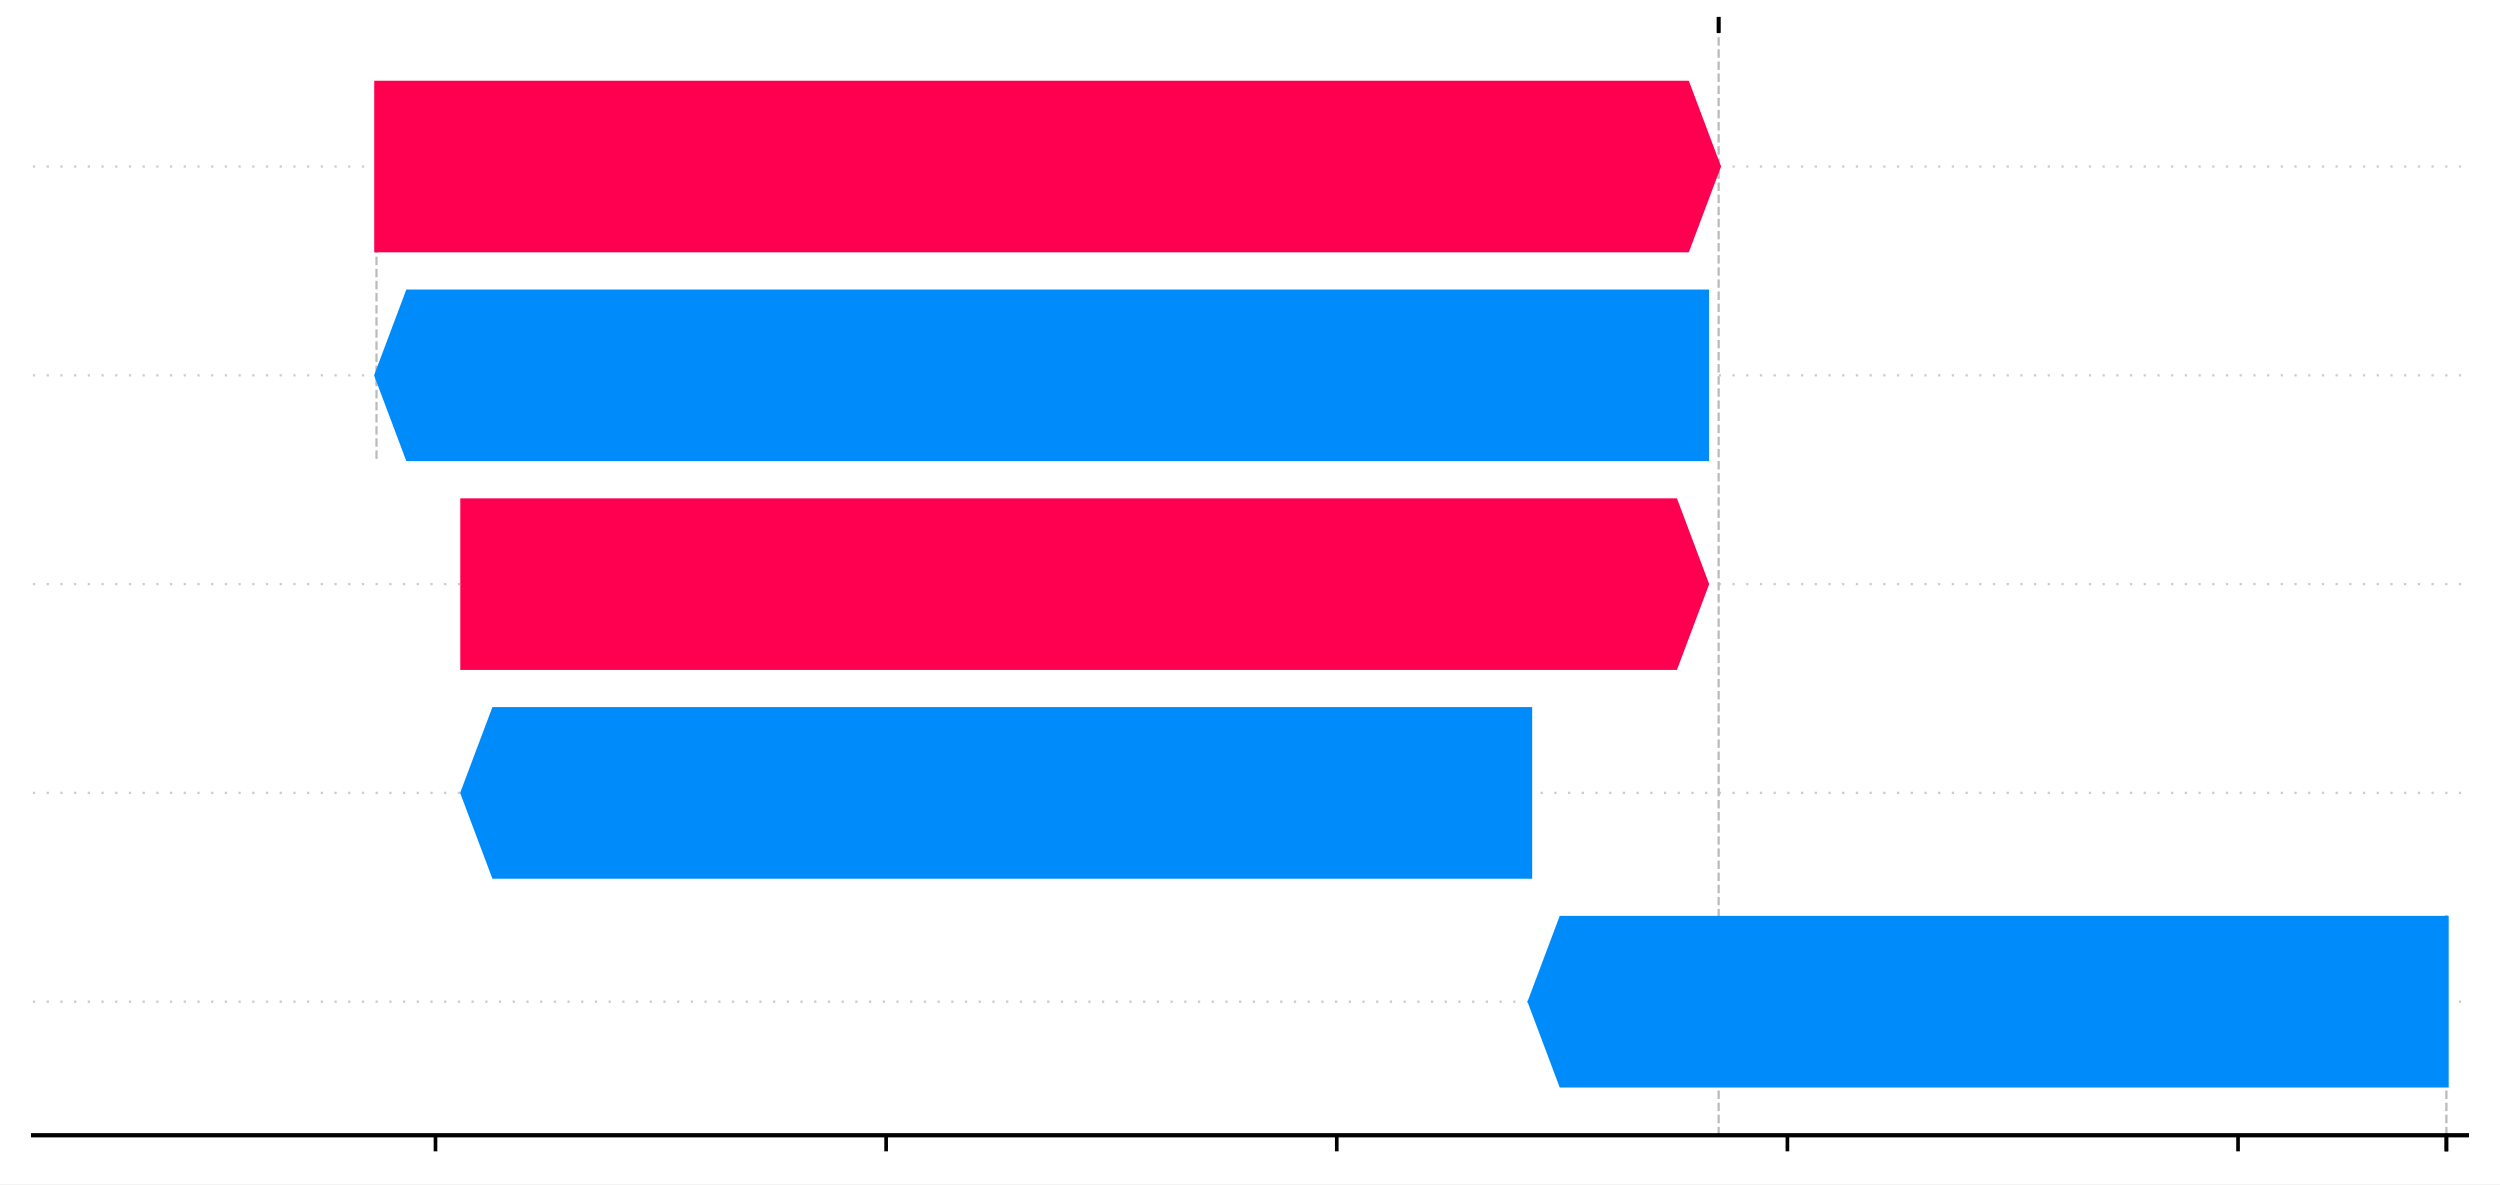
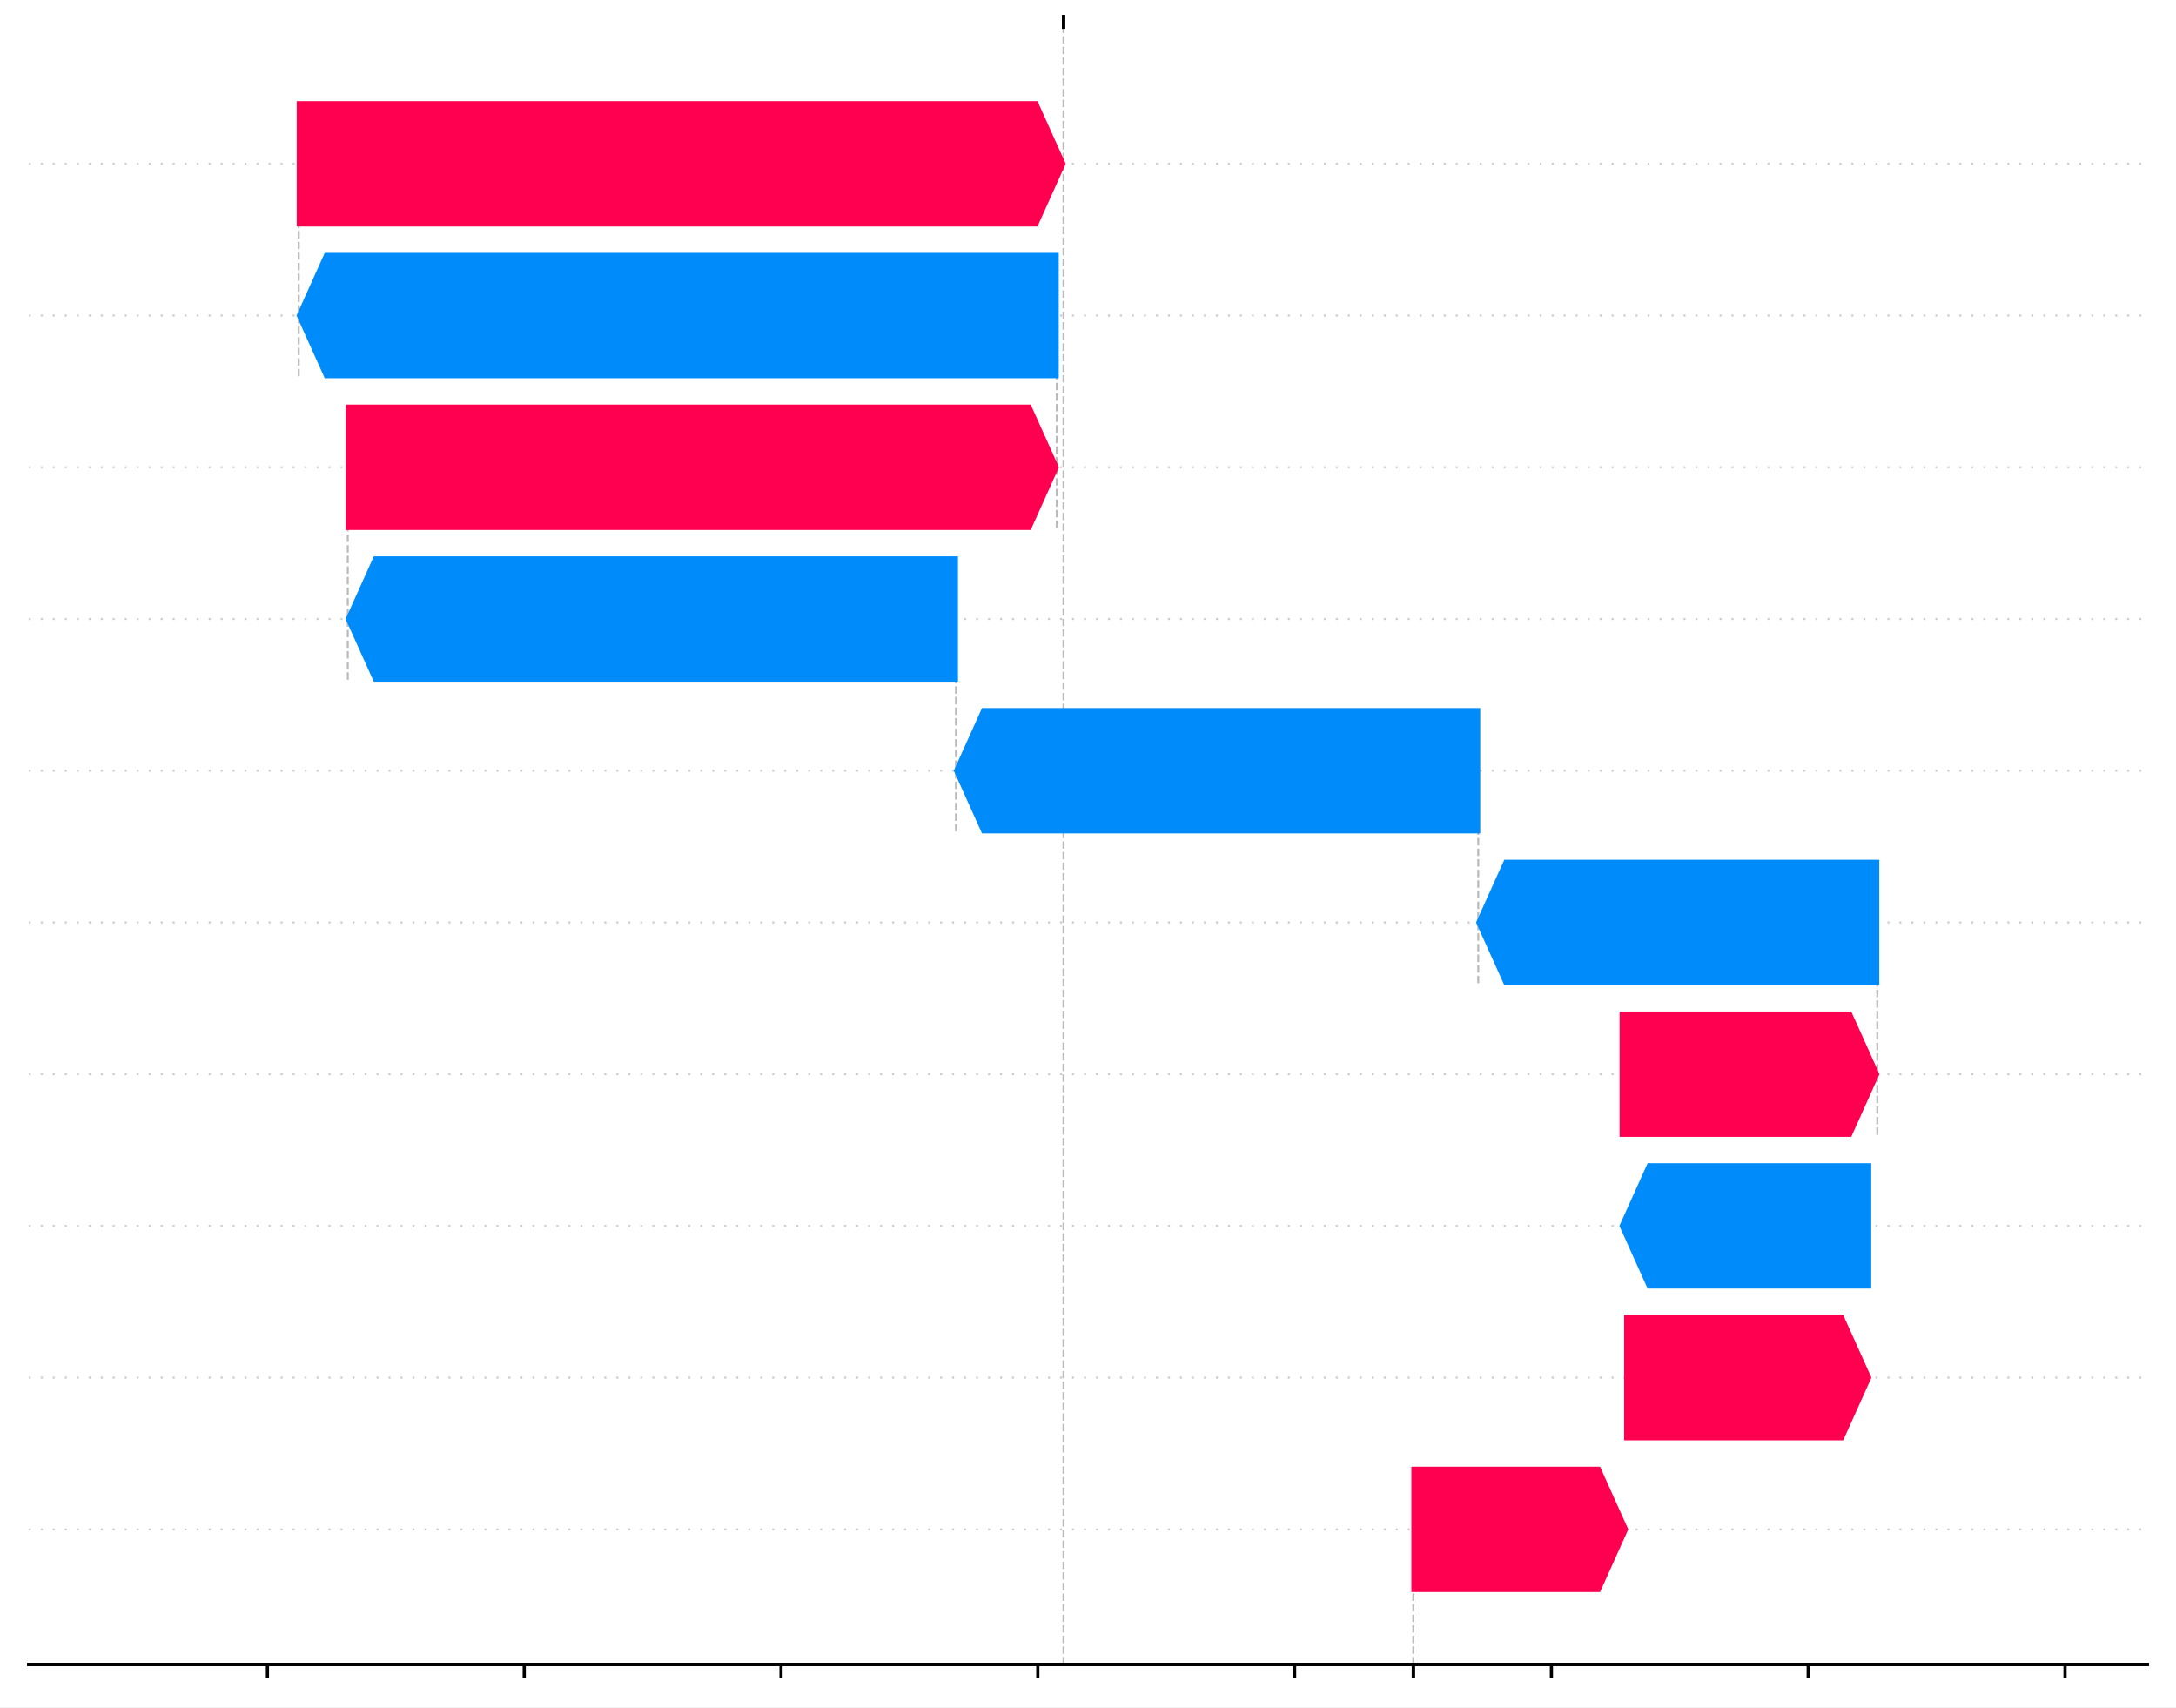
- <svg xmlns="http://www.w3.org/2000/svg" xmlns:xlink="http://www.w3.org/1999/xlink" width="547.2pt" height="259.2pt" viewBox="0 0 547.2 259.2" version="1.1">
+ <svg xmlns="http://www.w3.org/2000/svg" xmlns:xlink="http://www.w3.org/1999/xlink" width="544.4pt" height="427.04pt" viewBox="0 0 544.4 427.04" version="1.1">
  <defs>
    <style type="text/css">*{stroke-linejoin: round; stroke-linecap: butt}</style>
  </defs>
  <g id="figure_1">
    <g id="patch_1">
-       <path d="M 0 259.2  L 547.2 259.2  L 547.2 0  L 0 0  z " style="fill: #ffffff" />
+       <path d="M 0 427.04  L 544.4 427.04  L 544.4 0  L 0 0  z " style="fill: #ffffff" />
    </g>
    <g id="axes_1">
      <g id="patch_2">
-         <path d="M 7.2 248.5  L 540 248.5  L 540 7.2  L 7.2 7.2  z " style="fill: #ffffff" />
+         <path d="M 7.2 416.34  L 537.2 416.34  L 537.2 7.2  L 7.2 7.2  z " style="fill: #ffffff" />
      </g>
      <g id="line2d_1">
-         <path d="M 82.408 100.43  L 82.408 18.168  " clip-path="url(#p93e791b937)" style="fill: none; stroke-dasharray: 1.85,0.8; stroke-dashoffset: 0; stroke: #bbbbbb; stroke-width: 0.5" />
+         <path d="M 74.734 94.114  L 74.734 25.797  " clip-path="url(#p27ac091478)" style="fill: none; stroke-dasharray: 1.85,0.8; stroke-dashoffset: 0; stroke: #bbbbbb; stroke-width: 0.5" />
      </g>
      <g id="line2d_2">
-         <path d="M 7.2 219.252  L 540 219.252  " clip-path="url(#p93e791b937)" style="fill: none; stroke-dasharray: 0.5,2.5; stroke-dashoffset: 0; stroke: #cccccc; stroke-width: 0.5" />
+         <path d="M 264.386 132.067  L 264.386 63.751  " clip-path="url(#p27ac091478)" style="fill: none; stroke-dasharray: 1.85,0.8; stroke-dashoffset: 0; stroke: #bbbbbb; stroke-width: 0.5" />
      </g>
      <g id="line2d_3">
-         <path d="M 7.2 173.551  L 540 173.551  " clip-path="url(#p93e791b937)" style="fill: none; stroke-dasharray: 0.5,2.5; stroke-dashoffset: 0; stroke: #cccccc; stroke-width: 0.5" />
+         <path d="M 87.005 170.021  L 87.005 101.705  " clip-path="url(#p27ac091478)" style="fill: none; stroke-dasharray: 1.85,0.8; stroke-dashoffset: 0; stroke: #bbbbbb; stroke-width: 0.5" />
      </g>
      <g id="line2d_4">
-         <path d="M 7.2 127.85  L 540 127.85  " clip-path="url(#p93e791b937)" style="fill: none; stroke-dasharray: 0.5,2.5; stroke-dashoffset: 0; stroke: #cccccc; stroke-width: 0.5" />
+         <path d="M 239.171 207.975  L 239.171 139.658  " clip-path="url(#p27ac091478)" style="fill: none; stroke-dasharray: 1.85,0.8; stroke-dashoffset: 0; stroke: #bbbbbb; stroke-width: 0.5" />
      </g>
      <g id="line2d_5">
-         <path d="M 7.2 82.149  L 540 82.149  " clip-path="url(#p93e791b937)" style="fill: none; stroke-dasharray: 0.5,2.5; stroke-dashoffset: 0; stroke: #cccccc; stroke-width: 0.5" />
+         <path d="M 369.836 245.928  L 369.836 177.612  " clip-path="url(#p27ac091478)" style="fill: none; stroke-dasharray: 1.85,0.8; stroke-dashoffset: 0; stroke: #bbbbbb; stroke-width: 0.5" />
      </g>
      <g id="line2d_6">
-         <path d="M 7.2 36.448  L 540 36.448  " clip-path="url(#p93e791b937)" style="fill: none; stroke-dasharray: 0.5,2.5; stroke-dashoffset: 0; stroke: #cccccc; stroke-width: 0.5" />
+         <path d="M 469.666 283.882  L 469.666 215.565  " clip-path="url(#p27ac091478)" style="fill: none; stroke-dasharray: 1.85,0.8; stroke-dashoffset: 0; stroke: #bbbbbb; stroke-width: 0.5" />
      </g>
      <g id="line2d_7">
-         <path d="M 535.469 248.5  L 535.469 200.24  " clip-path="url(#p93e791b937)" style="fill: none; stroke-dasharray: 1.85,0.8; stroke-dashoffset: 0; stroke: #bbbbbb; stroke-width: 0.5" />
+         <path d="M 7.2 382.561  L 537.2 382.561  " clip-path="url(#p27ac091478)" style="fill: none; stroke-dasharray: 0.5,2.5; stroke-dashoffset: 0; stroke: #cccccc; stroke-width: 0.5" />
      </g>
      <g id="line2d_8">
-         <path d="M 376.174 248.5  L 376.174 7.2  " clip-path="url(#p93e791b937)" style="fill: none; stroke-dasharray: 1.85,0.8; stroke-dashoffset: 0; stroke: #bbbbbb; stroke-width: 0.5" />
+         <path d="M 7.2 344.608  L 537.2 344.608  " clip-path="url(#p27ac091478)" style="fill: none; stroke-dasharray: 0.5,2.5; stroke-dashoffset: 0; stroke: #cccccc; stroke-width: 0.5" />
+       </g>
+       <g id="line2d_9">
+         <path d="M 7.2 306.654  L 537.2 306.654  " clip-path="url(#p27ac091478)" style="fill: none; stroke-dasharray: 0.5,2.5; stroke-dashoffset: 0; stroke: #cccccc; stroke-width: 0.5" />
+       </g>
+       <g id="line2d_10">
+         <path d="M 7.2 268.7  L 537.2 268.7  " clip-path="url(#p27ac091478)" style="fill: none; stroke-dasharray: 0.5,2.5; stroke-dashoffset: 0; stroke: #cccccc; stroke-width: 0.5" />
+       </g>
+       <g id="line2d_11">
+         <path d="M 7.2 230.747  L 537.2 230.747  " clip-path="url(#p27ac091478)" style="fill: none; stroke-dasharray: 0.5,2.5; stroke-dashoffset: 0; stroke: #cccccc; stroke-width: 0.5" />
+       </g>
+       <g id="line2d_12">
+         <path d="M 7.2 192.793  L 537.2 192.793  " clip-path="url(#p27ac091478)" style="fill: none; stroke-dasharray: 0.5,2.5; stroke-dashoffset: 0; stroke: #cccccc; stroke-width: 0.5" />
+       </g>
+       <g id="line2d_13">
+         <path d="M 7.2 154.84  L 537.2 154.84  " clip-path="url(#p27ac091478)" style="fill: none; stroke-dasharray: 0.5,2.5; stroke-dashoffset: 0; stroke: #cccccc; stroke-width: 0.5" />
+       </g>
+       <g id="line2d_14">
+         <path d="M 7.2 116.886  L 537.2 116.886  " clip-path="url(#p27ac091478)" style="fill: none; stroke-dasharray: 0.5,2.5; stroke-dashoffset: 0; stroke: #cccccc; stroke-width: 0.5" />
+       </g>
+       <g id="line2d_15">
+         <path d="M 7.2 78.932  L 537.2 78.932  " clip-path="url(#p27ac091478)" style="fill: none; stroke-dasharray: 0.5,2.5; stroke-dashoffset: 0; stroke: #cccccc; stroke-width: 0.5" />
+       </g>
+       <g id="line2d_16">
+         <path d="M 7.2 40.979  L 537.2 40.979  " clip-path="url(#p27ac091478)" style="fill: none; stroke-dasharray: 0.5,2.5; stroke-dashoffset: 0; stroke: #cccccc; stroke-width: 0.5" />
+       </g>
+       <g id="line2d_17">
+         <path d="M 353.598 416.34  L 353.598 375.426  " clip-path="url(#p27ac091478)" style="fill: none; stroke-dasharray: 1.85,0.8; stroke-dashoffset: 0; stroke: #bbbbbb; stroke-width: 0.5" />
+       </g>
+       <g id="line2d_18">
+         <path d="M 266.079 416.34  L 266.079 7.2  " clip-path="url(#p27ac091478)" style="fill: none; stroke-dasharray: 1.85,0.8; stroke-dashoffset: 0; stroke: #bbbbbb; stroke-width: 0.5" />
      </g>
      <g id="patch_3">
-         <path d="M 77.878 54.729  L 426.011 54.729  L 426.011 18.168  L 77.878 18.168  L 77.878 54.729  z " clip-path="url(#p93e791b937)" style="fill: none; opacity: 0" />
+         <path d="M 70.784 56.16  L 309.522 56.16  L 309.522 25.797  L 70.784 25.797  L 70.784 56.16  z " clip-path="url(#p27ac091478)" style="fill: none; opacity: 0" />
      </g>
      <g id="patch_4">
-         <path d="M 96.718 146.13  L 423.411 146.13  L 423.411 109.57  L 96.718 109.57  L 96.718 146.13  z " clip-path="url(#p93e791b937)" style="fill: none; opacity: 0" />
+         <path d="M 83.056 132.067  L 307.828 132.067  L 307.828 101.705  L 83.056 101.705  L 83.056 132.067  z " clip-path="url(#p27ac091478)" style="fill: none; opacity: 0" />
      </g>
      <g id="patch_5">
-         <path d="M 378.105 100.43  L 32.571 100.43  L 32.571 63.869  L 378.105 63.869  L 378.105 100.43  z " clip-path="url(#p93e791b937)" style="fill: none; opacity: 0" />
+         <path d="M 401.746 283.882  L 513.109 283.882  L 513.109 253.519  L 401.746 253.519  L 401.746 283.882  z " clip-path="url(#p27ac091478)" style="fill: none; opacity: 0" />
      </g>
      <g id="patch_6">
-         <path d="M 339.394 191.831  L 51.412 191.831  L 51.412 155.27  L 339.394 155.27  L 339.394 191.831  z " clip-path="url(#p93e791b937)" style="fill: none; opacity: 0" />
+         <path d="M 402.878 359.789  L 511.1 359.789  L 511.1 329.426  L 402.878 329.426  L 402.878 359.789  z " clip-path="url(#p27ac091478)" style="fill: none; opacity: 0" />
      </g>
      <g id="patch_7">
-         <path d="M 540 237.532  L 285.027 237.532  L 285.027 200.971  L 540 200.971  L 540 237.532  z " clip-path="url(#p93e791b937)" style="fill: none; opacity: 0" />
+         <path d="M 349.649 397.743  L 450.27 397.743  L 450.27 367.38  L 349.649 367.38  L 349.649 397.743  z " clip-path="url(#p27ac091478)" style="fill: none; opacity: 0" />
      </g>
      <g id="patch_8">
-         <path d="M 376.174 36.448  L 369.299 54.729  L 369.299 54.729  L 82.408 54.729  L 82.408 18.168  L 369.299 18.168  L 369.299 18.168  z " clip-path="url(#p93e791b937)" style="fill: #ff0051; stroke: #ff0051; stroke-linejoin: miter" />
+         <path d="M 268.335 94.114  L 31.291 94.114  L 31.291 63.751  L 268.335 63.751  L 268.335 94.114  z " clip-path="url(#p27ac091478)" style="fill: none; opacity: 0" />
      </g>
      <g id="patch_9">
-         <path d="M 373.574 127.85  L 366.699 146.13  L 366.699 146.13  L 101.248 146.13  L 101.248 109.57  L 366.699 109.57  L 366.699 109.57  z " clip-path="url(#p93e791b937)" style="fill: #ff0051; stroke: #ff0051; stroke-linejoin: miter" />
+         <path d="M 243.121 170.021  L 43.563 170.021  L 43.563 139.658  L 243.121 139.658  L 243.121 170.021  z " clip-path="url(#p27ac091478)" style="fill: none; opacity: 0" />
      </g>
      <g id="patch_10">
-         <path d="M 82.408 82.149  L 89.283 63.869  L 89.283 63.869  L 373.574 63.869  L 373.574 100.43  L 89.283 100.43  L 89.283 100.43  z " clip-path="url(#p93e791b937)" style="fill: #008bfb; stroke: #008bfb; stroke-linejoin: miter" />
+         <path d="M 373.786 207.975  L 195.729 207.975  L 195.729 177.612  L 373.786 177.612  L 373.786 207.975  z " clip-path="url(#p27ac091478)" style="fill: none; opacity: 0" />
      </g>
      <g id="patch_11">
-         <path d="M 101.248 173.551  L 108.123 155.27  L 108.123 155.27  L 334.864 155.27  L 334.864 191.831  L 108.123 191.831  L 108.123 191.831  z " clip-path="url(#p93e791b937)" style="fill: #008bfb; stroke: #008bfb; stroke-linejoin: miter" />
+         <path d="M 473.616 245.928  L 326.394 245.928  L 326.394 215.565  L 473.616 215.565  L 473.616 245.928  z " clip-path="url(#p27ac091478)" style="fill: none; opacity: 0" />
      </g>
      <g id="patch_12">
-         <path d="M 334.864 219.252  L 341.738 200.971  L 341.738 200.971  L 535.469 200.971  L 535.469 237.532  L 341.738 237.532  L 341.738 237.532  z " clip-path="url(#p93e791b937)" style="fill: #008bfb; stroke: #008bfb; stroke-linejoin: miter" />
+         <path d="M 471.607 321.835  L 362.253 321.835  L 362.253 291.473  L 471.607 291.473  L 471.607 321.835  z " clip-path="url(#p27ac091478)" style="fill: none; opacity: 0" />
+       </g>
+       <g id="patch_13">
+         <path d="M 266.079 40.979  L 259.24 56.16  L 259.24 56.16  L 74.734 56.16  L 74.734 25.797  L 259.24 25.797  L 259.24 25.797  z " clip-path="url(#p27ac091478)" style="fill: #ff0051; stroke: #ff0051; stroke-linejoin: miter" />
+       </g>
+       <g id="patch_14">
+         <path d="M 264.386 116.886  L 257.547 132.067  L 257.547 132.067  L 87.005 132.067  L 87.005 101.705  L 257.547 101.705  L 257.547 101.705  z " clip-path="url(#p27ac091478)" style="fill: #ff0051; stroke: #ff0051; stroke-linejoin: miter" />
+       </g>
+       <g id="patch_15">
+         <path d="M 469.666 268.7  L 462.828 283.882  L 462.828 283.882  L 405.695 283.882  L 405.695 253.519  L 462.828 253.519  L 462.828 253.519  z " clip-path="url(#p27ac091478)" style="fill: #ff0051; stroke: #ff0051; stroke-linejoin: miter" />
+       </g>
+       <g id="patch_16">
+         <path d="M 467.658 344.608  L 460.819 359.789  L 460.819 359.789  L 406.827 359.789  L 406.827 329.426  L 460.819 329.426  L 460.819 329.426  z " clip-path="url(#p27ac091478)" style="fill: #ff0051; stroke: #ff0051; stroke-linejoin: miter" />
+       </g>
+       <g id="patch_17">
+         <path d="M 406.827 382.561  L 399.988 397.743  L 399.988 397.743  L 353.598 397.743  L 353.598 367.38  L 399.988 367.38  L 399.988 367.38  z " clip-path="url(#p27ac091478)" style="fill: #ff0051; stroke: #ff0051; stroke-linejoin: miter" />
+       </g>
+       <g id="patch_18">
+         <path d="M 74.734 78.932  L 81.572 63.751  L 81.572 63.751  L 264.386 63.751  L 264.386 94.114  L 81.572 94.114  L 81.572 94.114  z " clip-path="url(#p27ac091478)" style="fill: #008bfb; stroke: #008bfb; stroke-linejoin: miter" />
+       </g>
+       <g id="patch_19">
+         <path d="M 87.005 154.84  L 93.844 139.658  L 93.844 139.658  L 239.171 139.658  L 239.171 170.021  L 93.844 170.021  L 93.844 170.021  z " clip-path="url(#p27ac091478)" style="fill: #008bfb; stroke: #008bfb; stroke-linejoin: miter" />
+       </g>
+       <g id="patch_20">
+         <path d="M 239.171 192.793  L 246.01 177.612  L 246.01 177.612  L 369.836 177.612  L 369.836 207.975  L 246.01 207.975  L 246.01 207.975  z " clip-path="url(#p27ac091478)" style="fill: #008bfb; stroke: #008bfb; stroke-linejoin: miter" />
+       </g>
+       <g id="patch_21">
+         <path d="M 369.836 230.747  L 376.675 215.565  L 376.675 215.565  L 469.666 215.565  L 469.666 245.928  L 376.675 245.928  L 376.675 245.928  z " clip-path="url(#p27ac091478)" style="fill: #008bfb; stroke: #008bfb; stroke-linejoin: miter" />
+       </g>
+       <g id="patch_22">
+         <path d="M 405.695 306.654  L 412.534 291.473  L 412.534 291.473  L 467.658 291.473  L 467.658 321.835  L 412.534 321.835  L 412.534 321.835  z " clip-path="url(#p27ac091478)" style="fill: #008bfb; stroke: #008bfb; stroke-linejoin: miter" />
      </g>
      <g id="matplotlib.axis_1">
        <g id="xtick_1">
-           <g id="line2d_9">
+           <g id="line2d_19">
            <defs>
-               <path id="m41f105cc1f" d="M 0 0  L 0 3.5  " style="stroke: #000000; stroke-width: 0.8" />
+               <path id="m8303a0a627" d="M 0 0  L 0 3.5  " style="stroke: #000000; stroke-width: 0.8" />
            </defs>
            <g>
-               <use xlink:href="#m41f105cc1f" x="95.32" y="248.5" style="stroke: #000000; stroke-width: 0.8" />
+               <use xlink:href="#m8303a0a627" x="66.905" y="416.34" style="stroke: #000000; stroke-width: 0.8" />
            </g>
          </g>
        </g>
        <g id="xtick_2">
-           <g id="line2d_10">
-             <g>
-               <use xlink:href="#m41f105cc1f" x="193.955" y="248.5" style="stroke: #000000; stroke-width: 0.8" />
+           <g id="line2d_20">
+             <g>
+               <use xlink:href="#m8303a0a627" x="131.152" y="416.34" style="stroke: #000000; stroke-width: 0.8" />
            </g>
          </g>
        </g>
        <g id="xtick_3">
-           <g id="line2d_11">
-             <g>
-               <use xlink:href="#m41f105cc1f" x="292.591" y="248.5" style="stroke: #000000; stroke-width: 0.8" />
+           <g id="line2d_21">
+             <g>
+               <use xlink:href="#m8303a0a627" x="195.399" y="416.34" style="stroke: #000000; stroke-width: 0.8" />
            </g>
          </g>
        </g>
        <g id="xtick_4">
-           <g id="line2d_12">
-             <g>
-               <use xlink:href="#m41f105cc1f" x="391.227" y="248.5" style="stroke: #000000; stroke-width: 0.8" />
+           <g id="line2d_22">
+             <g>
+               <use xlink:href="#m8303a0a627" x="259.646" y="416.34" style="stroke: #000000; stroke-width: 0.8" />
            </g>
          </g>
        </g>
        <g id="xtick_5">
-           <g id="line2d_13">
-             <g>
-               <use xlink:href="#m41f105cc1f" x="489.863" y="248.5" style="stroke: #000000; stroke-width: 0.8" />
+           <g id="line2d_23">
+             <g>
+               <use xlink:href="#m8303a0a627" x="323.892" y="416.34" style="stroke: #000000; stroke-width: 0.8" />
+             </g>
+           </g>
+         </g>
+         <g id="xtick_6">
+           <g id="line2d_24">
+             <g>
+               <use xlink:href="#m8303a0a627" x="388.139" y="416.34" style="stroke: #000000; stroke-width: 0.8" />
+             </g>
+           </g>
+         </g>
+         <g id="xtick_7">
+           <g id="line2d_25">
+             <g>
+               <use xlink:href="#m8303a0a627" x="452.386" y="416.34" style="stroke: #000000; stroke-width: 0.8" />
+             </g>
+           </g>
+         </g>
+         <g id="xtick_8">
+           <g id="line2d_26">
+             <g>
+               <use xlink:href="#m8303a0a627" x="516.632" y="416.34" style="stroke: #000000; stroke-width: 0.8" />
            </g>
          </g>
        </g>
      </g>
      <g id="matplotlib.axis_2">
        <g id="ytick_1" />
        <g id="ytick_2" />
        <g id="ytick_3" />
        <g id="ytick_4" />
        <g id="ytick_5" />
        <g id="ytick_6" />
        <g id="ytick_7" />
        <g id="ytick_8" />
        <g id="ytick_9" />
        <g id="ytick_10" />
-       </g>
-       <g id="patch_13">
-         <path d="M 7.2 248.5  L 540 248.5  " style="fill: none; stroke: #000000; stroke-width: 0.8; stroke-linejoin: miter; stroke-linecap: square" />
+         <g id="ytick_11" />
+         <g id="ytick_12" />
+         <g id="ytick_13" />
+         <g id="ytick_14" />
+         <g id="ytick_15" />
+         <g id="ytick_16" />
+         <g id="ytick_17" />
+         <g id="ytick_18" />
+         <g id="ytick_19" />
+         <g id="ytick_20" />
+       </g>
+       <g id="patch_23">
+         <path d="M 7.2 416.34  L 537.2 416.34  " style="fill: none; stroke: #000000; stroke-width: 0.8; stroke-linejoin: miter; stroke-linecap: square" />
      </g>
    </g>
    <g id="axes_2">
      <g id="matplotlib.axis_3">
-         <g id="xtick_6">
-           <g id="line2d_14">
-             <g>
-               <use xlink:href="#m41f105cc1f" x="535.469" y="248.5" style="stroke: #000000; stroke-width: 0.8" />
-             </g>
-           </g>
-         </g>
-         <g id="xtick_7">
-           <g id="line2d_15">
-             <g>
-               <use xlink:href="#m41f105cc1f" x="535.469" y="248.5" style="stroke: #000000; stroke-width: 0.8" />
-             </g>
-           </g>
-         </g>
-       </g>
-       <g id="patch_14">
-         <path d="M 7.2 248.5  L 540 248.5  " style="fill: none; stroke: #000000; stroke-width: 0.8; stroke-linejoin: miter; stroke-linecap: square" />
+         <g id="xtick_9">
+           <g id="line2d_27">
+             <g>
+               <use xlink:href="#m8303a0a627" x="353.598" y="416.34" style="stroke: #000000; stroke-width: 0.8" />
+             </g>
+           </g>
+         </g>
+         <g id="xtick_10">
+           <g id="line2d_28">
+             <g>
+               <use xlink:href="#m8303a0a627" x="353.598" y="416.34" style="stroke: #000000; stroke-width: 0.8" />
+             </g>
+           </g>
+         </g>
+       </g>
+       <g id="patch_24">
+         <path d="M 7.2 416.34  L 537.2 416.34  " style="fill: none; stroke: #000000; stroke-width: 0.8; stroke-linejoin: miter; stroke-linecap: square" />
      </g>
    </g>
    <g id="axes_3">
      <g id="matplotlib.axis_4">
-         <g id="xtick_8">
-           <g id="line2d_16">
+         <g id="xtick_11">
+           <g id="line2d_29">
            <defs>
-               <path id="me97b27fe44" d="M 0 0  L 0 -3.5  " style="stroke: #000000; stroke-width: 0.8" />
+               <path id="m1ddfadcec6" d="M 0 0  L 0 -3.5  " style="stroke: #000000; stroke-width: 0.8" />
            </defs>
            <g>
-               <use xlink:href="#me97b27fe44" x="376.174" y="7.2" style="stroke: #000000; stroke-width: 0.8" />
-             </g>
-           </g>
-         </g>
-         <g id="xtick_9">
-           <g id="line2d_17">
-             <g>
-               <use xlink:href="#me97b27fe44" x="376.174" y="7.2" style="stroke: #000000; stroke-width: 0.8" />
-             </g>
-           </g>
-         </g>
-       </g>
-       <g id="patch_15">
-         <path d="M 7.2 248.5  L 540 248.5  " style="fill: none; stroke: #000000; stroke-width: 0.8; stroke-linejoin: miter; stroke-linecap: square" />
+               <use xlink:href="#m1ddfadcec6" x="266.079" y="7.2" style="stroke: #000000; stroke-width: 0.8" />
+             </g>
+           </g>
+         </g>
+         <g id="xtick_12">
+           <g id="line2d_30">
+             <g>
+               <use xlink:href="#m1ddfadcec6" x="266.079" y="7.2" style="stroke: #000000; stroke-width: 0.8" />
+             </g>
+           </g>
+         </g>
+       </g>
+       <g id="patch_25">
+         <path d="M 7.2 416.34  L 537.2 416.34  " style="fill: none; stroke: #000000; stroke-width: 0.8; stroke-linejoin: miter; stroke-linecap: square" />
      </g>
    </g>
  </g>
  <defs>
-     <clipPath id="p93e791b937">
-       <rect x="7.2" y="7.2" width="532.8" height="241.3" />
+     <clipPath id="p27ac091478">
+       <rect x="7.2" y="7.2" width="530" height="409.14" />
    </clipPath>
  </defs>
</svg>
